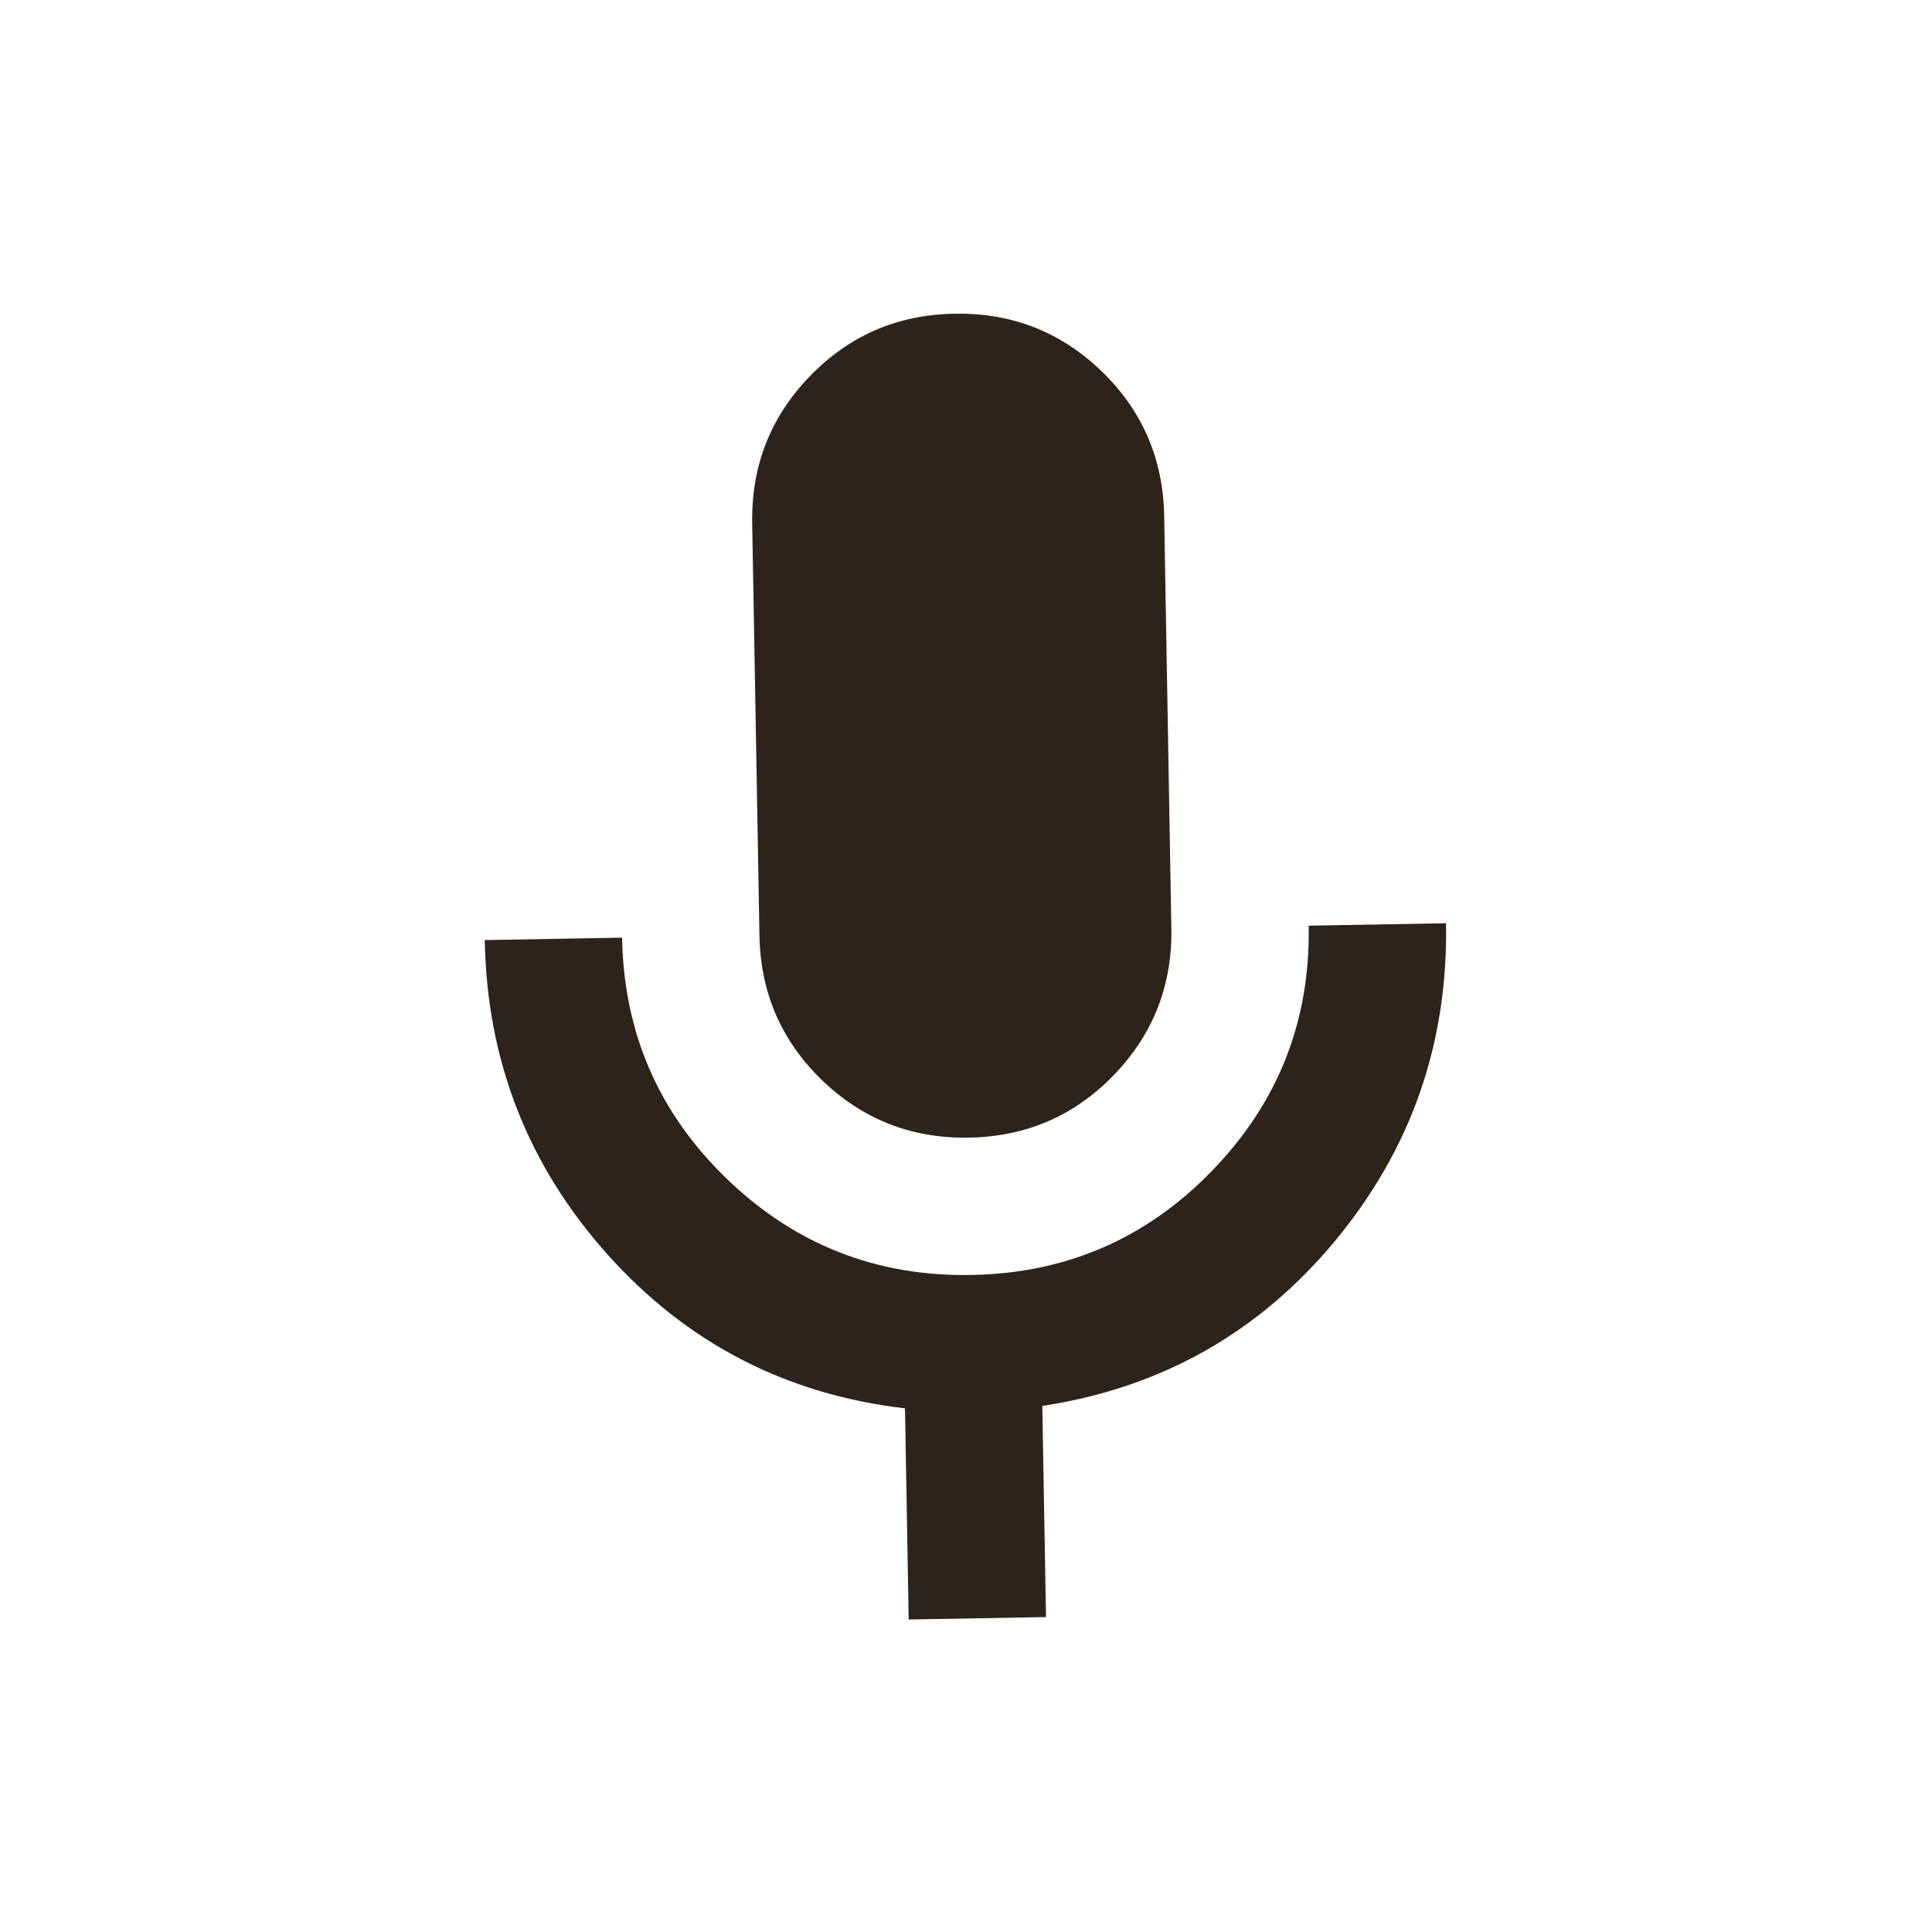
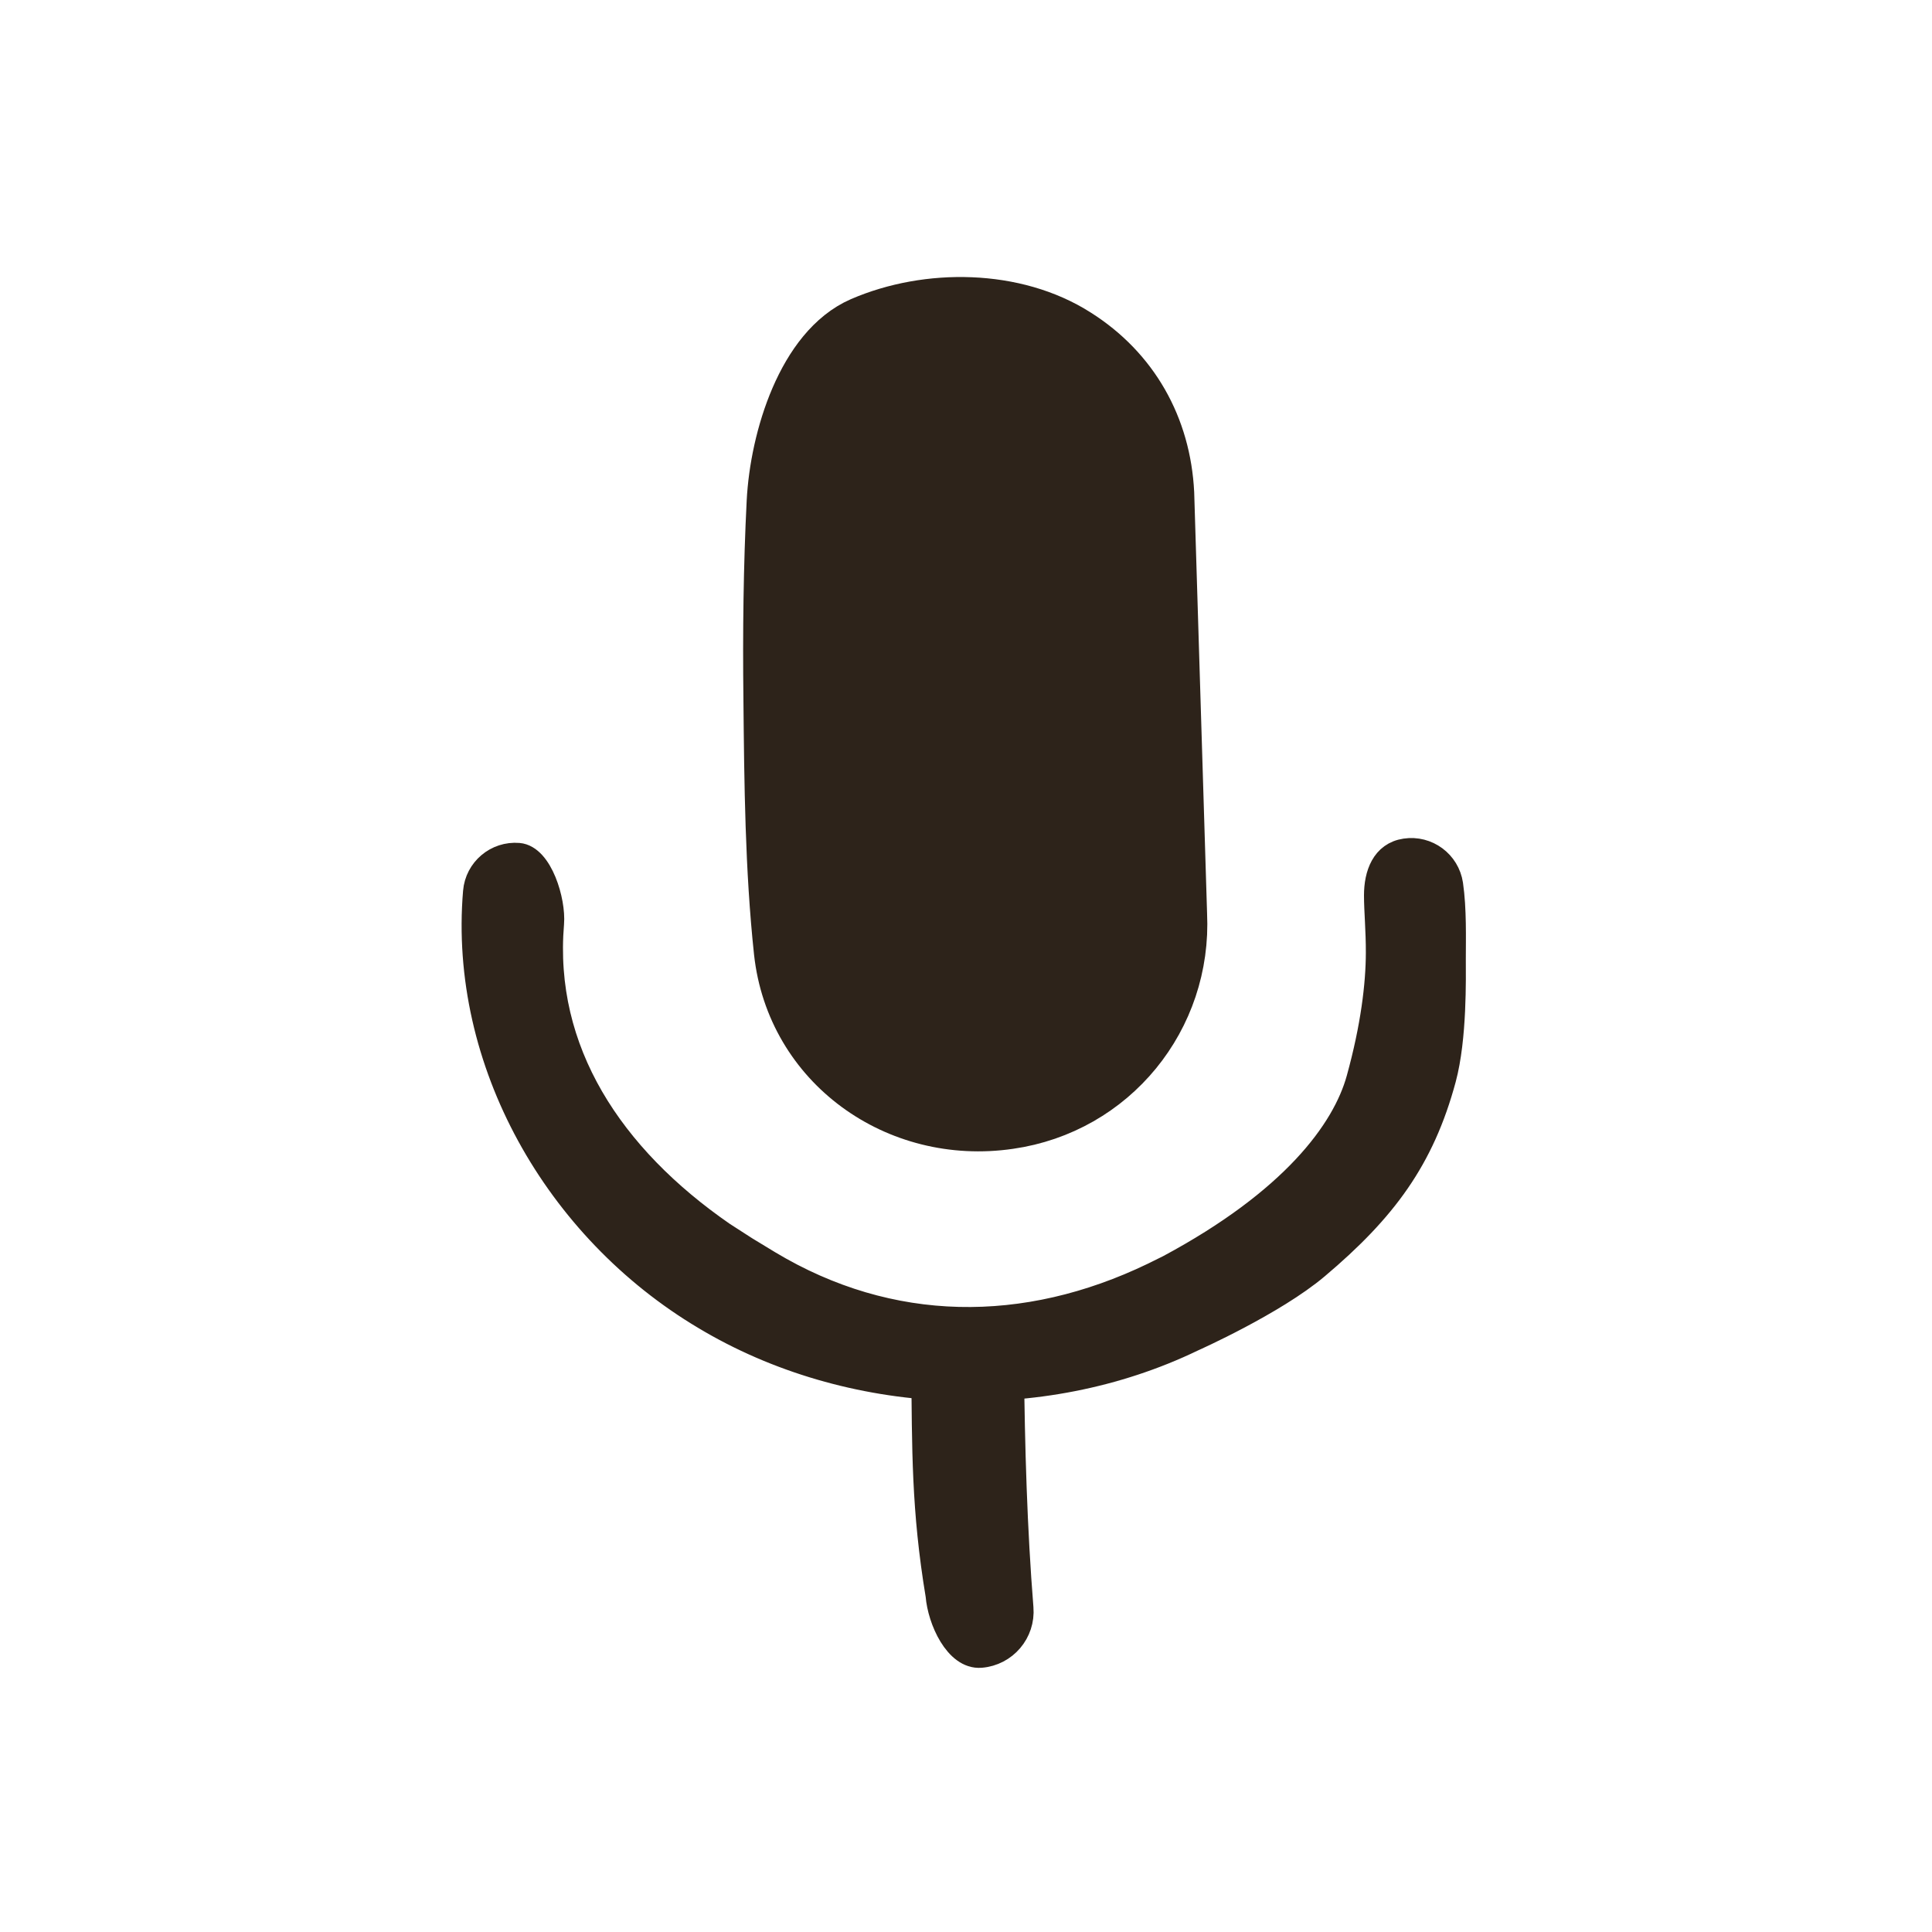
<svg xmlns="http://www.w3.org/2000/svg" width="24" height="24" viewBox="0 0 24 24" fill="none">
-   <path d="M12.037 14.132C11.326 14.145 10.718 13.906 10.211 13.418C9.705 12.929 9.446 12.329 9.434 11.618L9.344 6.5C9.332 5.789 9.57 5.181 10.059 4.675C10.548 4.168 11.148 3.909 11.858 3.897C12.569 3.884 13.178 4.123 13.684 4.611C14.19 5.1 14.45 5.7 14.462 6.411L14.551 11.529C14.564 12.239 14.325 12.848 13.837 13.354C13.348 13.861 12.748 14.12 12.037 14.132ZM11.288 20.118L11.242 17.495C9.761 17.322 8.527 16.682 7.54 15.576C6.554 14.47 6.048 13.17 6.022 11.678L7.728 11.648C7.748 12.828 8.182 13.826 9.028 14.643C9.874 15.46 10.887 15.859 12.067 15.838C13.247 15.818 14.245 15.384 15.062 14.538C15.88 13.692 16.278 12.679 16.257 11.499L17.963 11.469C17.989 12.962 17.529 14.278 16.582 15.418C15.634 16.558 14.423 17.24 12.948 17.465L12.994 20.088L11.288 20.118Z" fill="#2D231A" />
+   <path d="M10.72 4.06C10.03 4.36 9.69 5.45 9.65 6.24C9.61 7.03 9.6 7.86 9.61 8.68L9.61 8.689C9.62 9.726 9.63 10.793 9.74 11.82C9.89 13.19 11.16 14.1 12.53 13.9C13.79 13.72 14.68 12.62 14.62 11.36L14.46 6.13C14.42 5.32 14.03 4.63 13.35 4.2C12.6 3.72 11.53 3.71 10.72 4.06Z" fill="#2D231A" stroke="#2D231A" stroke-width="0.75" stroke-linecap="round" stroke-linejoin="round" />
+   <path d="M17.457 10.566C17.73 10.525 17.984 10.713 18.025 10.986C18.07 11.293 18.059 11.667 18.059 11.906C18.059 12.145 18.075 12.893 17.938 13.402C17.67 14.397 17.202 15.029 16.361 15.739C15.828 16.19 14.818 16.64 14.818 16.64C12.927 17.553 10.547 17.445 8.752 16.368C6.907 15.27 5.724 13.186 5.902 11.077C5.925 10.802 6.167 10.598 6.442 10.621C6.717 10.644 6.88 11.196 6.857 11.471C6.723 13.055 7.597 14.37 8.981 15.327L9.265 15.51L9.553 15.685C11.058 16.588 12.737 16.599 14.325 15.833L14.517 15.738C16.055 14.914 16.697 14.047 16.875 13.402C17.053 12.758 17.116 12.231 17.117 11.837C17.118 11.557 17.094 11.317 17.094 11.122C17.094 10.863 17.184 10.606 17.457 10.566Z" fill="#2D231A" stroke="#2D231A" stroke-width="0.3" stroke-linecap="round" stroke-linejoin="round" />
+   <path d="M12.015 16.4C12.319 16.397 12.567 16.641 12.57 16.945C12.58 17.979 12.61 19.004 12.688 19.975C12.713 20.278 12.487 20.544 12.184 20.568C11.881 20.592 11.672 20.122 11.648 19.819C11.47 18.747 11.48 18.001 11.47 16.955C11.467 16.651 11.712 16.403 12.015 16.4Z" fill="#2D231A" stroke="#2D231A" stroke-width="0.3" stroke-linecap="round" />
</svg>
